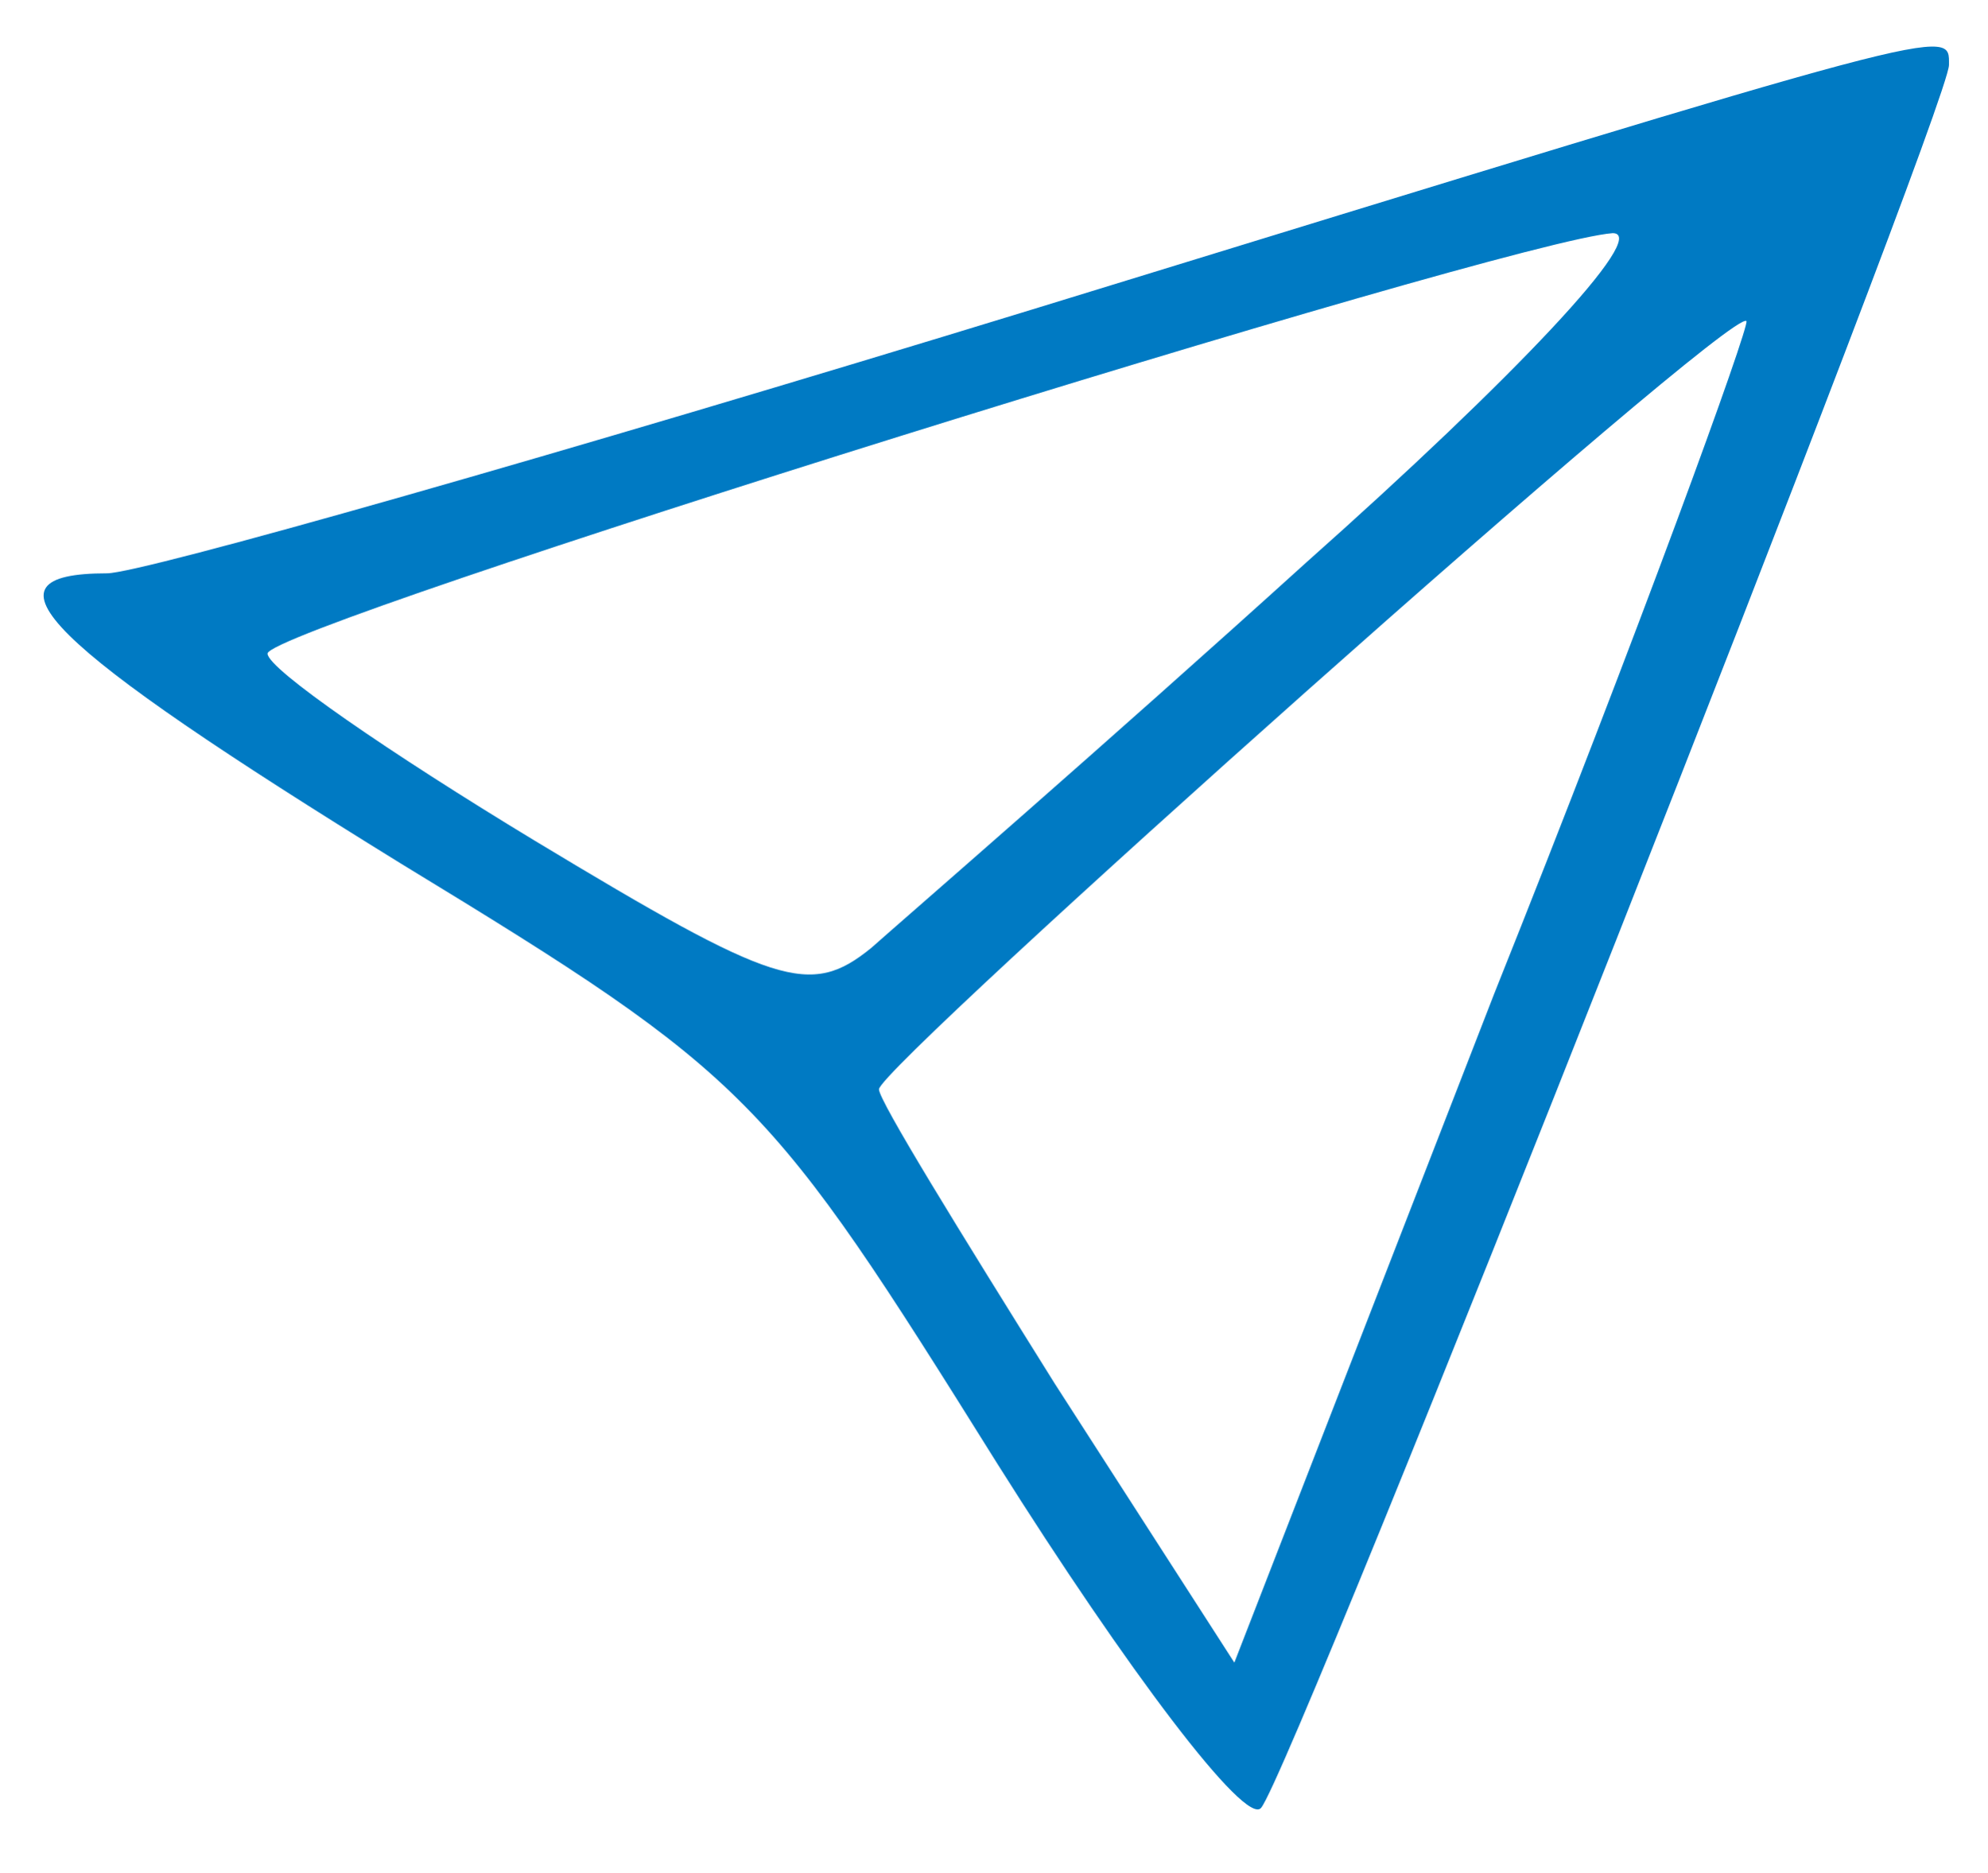
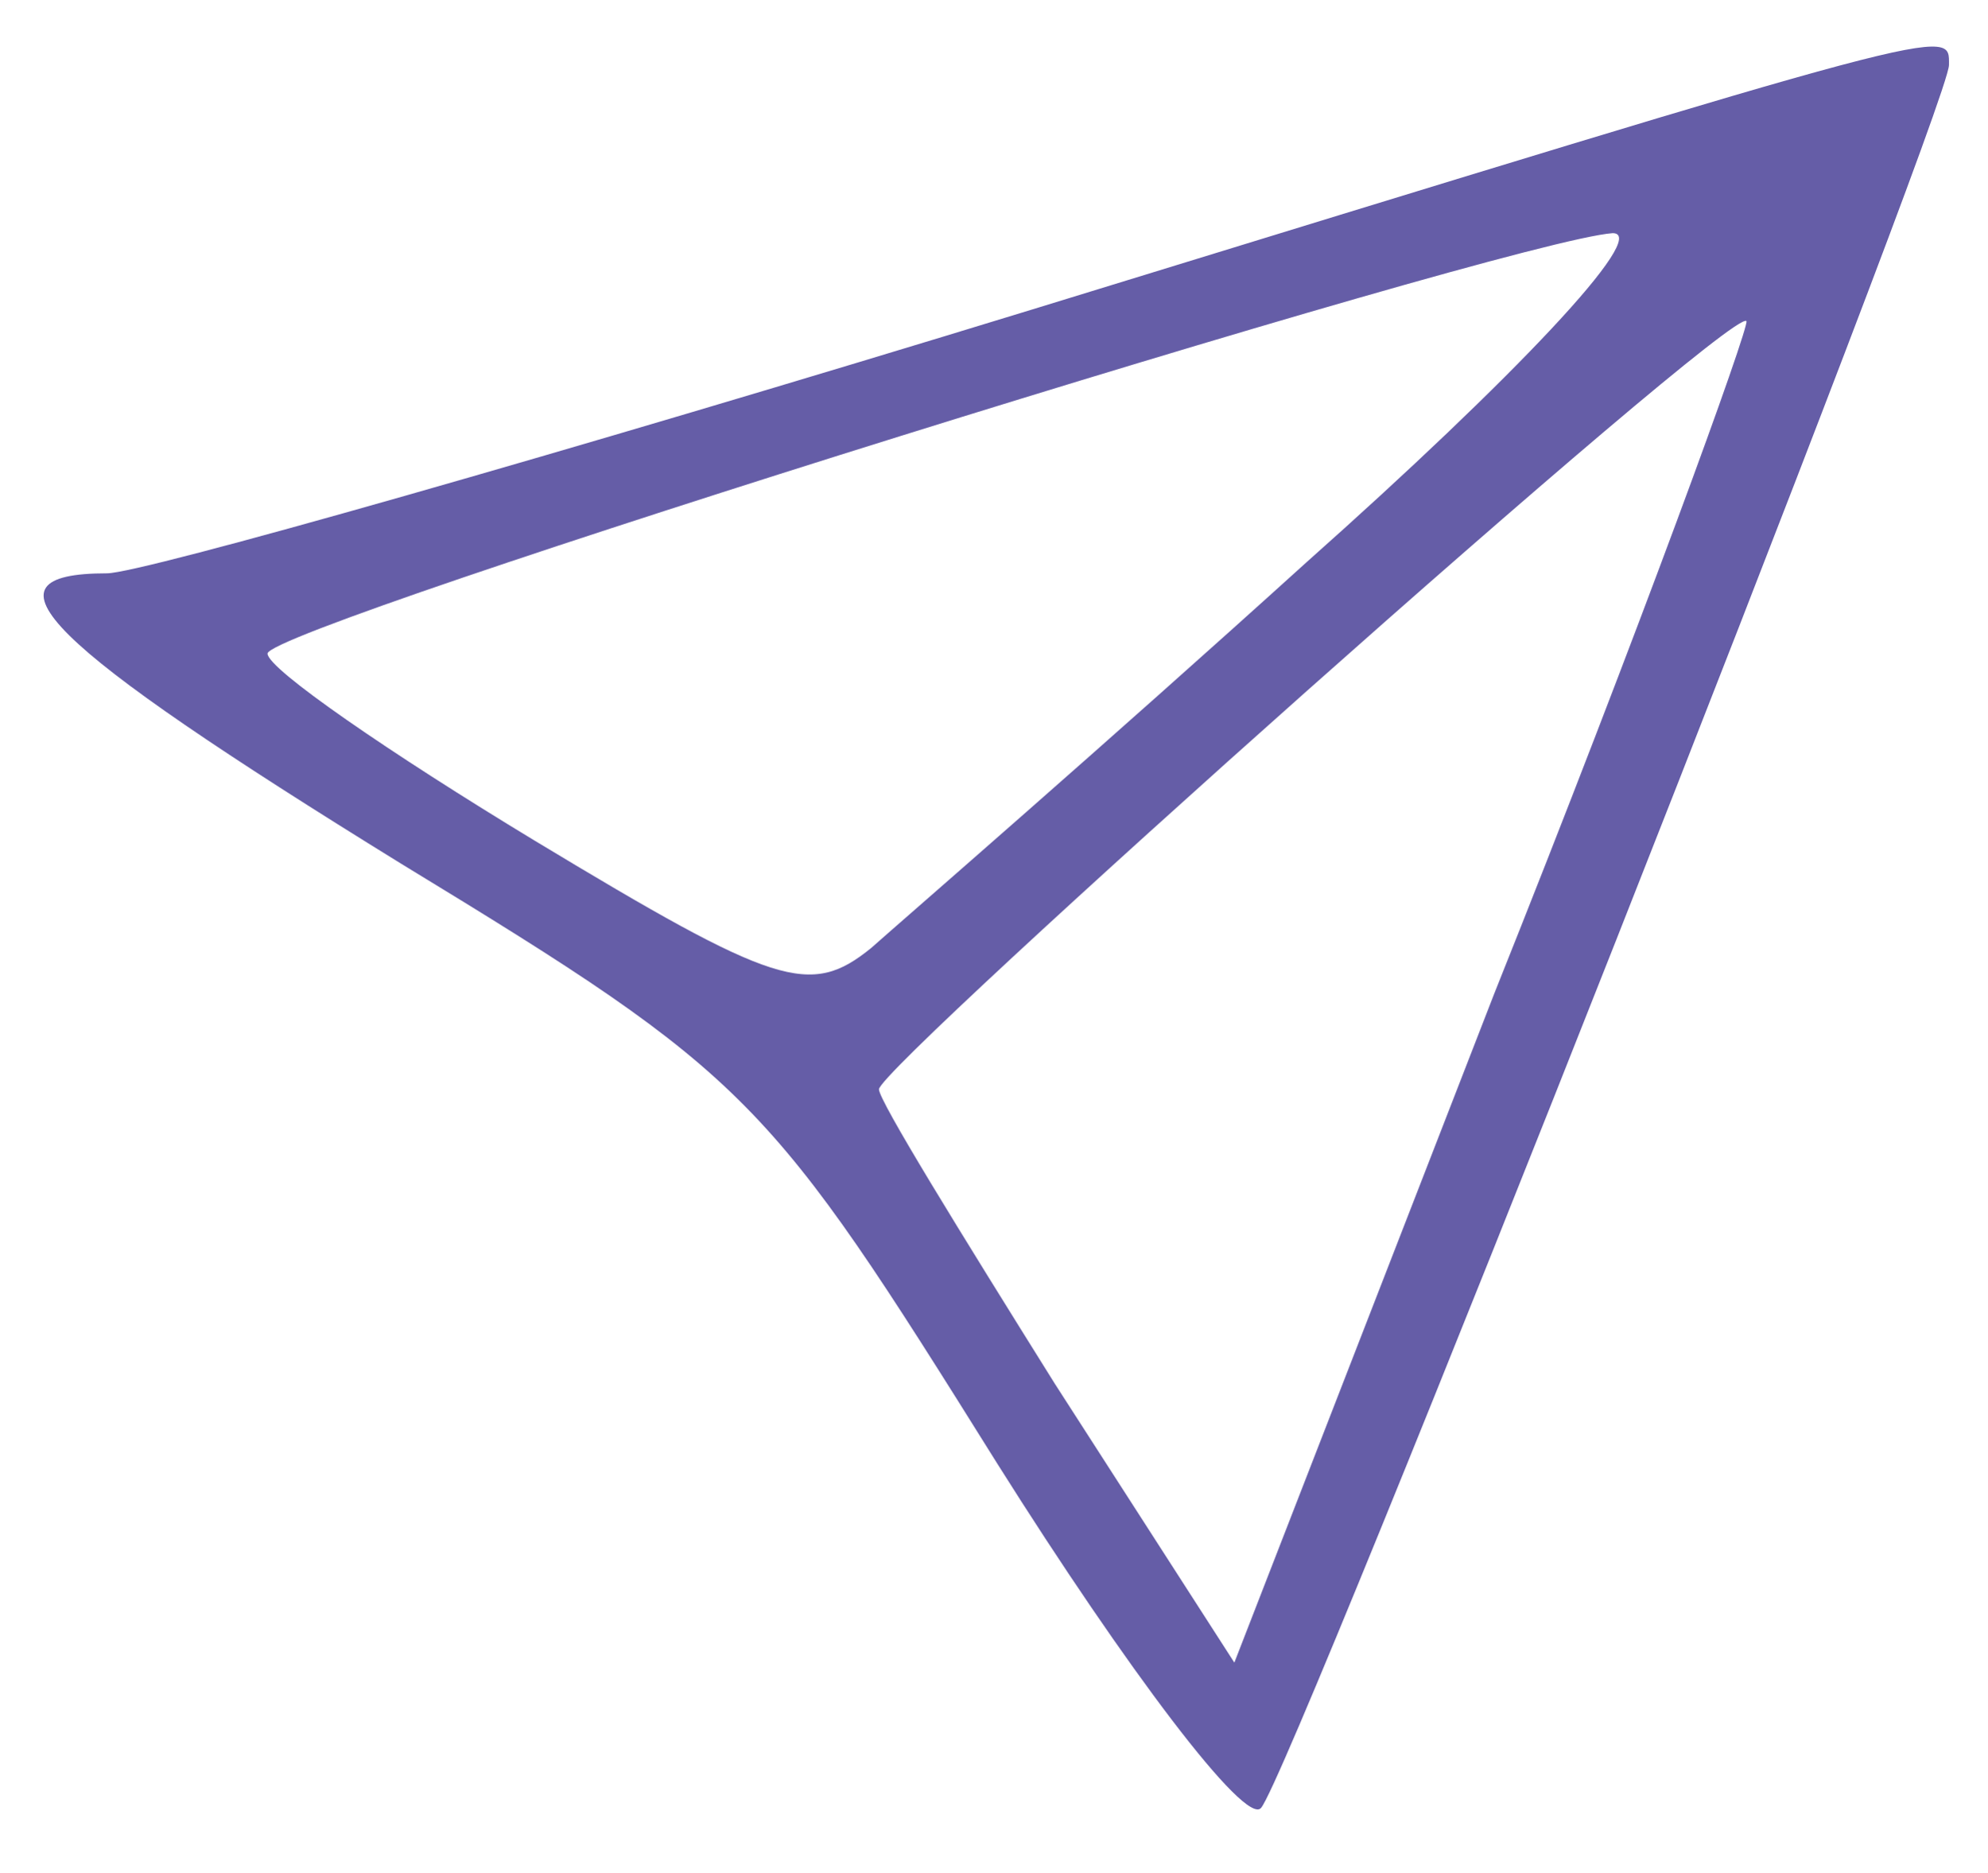
<svg xmlns="http://www.w3.org/2000/svg" version="1.0" width="52pt" height="49pt" viewBox="0 0 52 49" preserveAspectRatio="xMidYMid meet">
-   <g transform="translate(0,49) scale(0.1,-0.1)" fill="#007AC3" stroke="none">
+   <g transform="translate(0,49) scale(0.1,-0.1)" fill="#655da7" stroke="none">
    <path d="M270 409 c-124 -38 -233 -69 -242 -69 -35 0 -17 -18 77 -76 92 -56 96 -61 156 -157 34 -54 65 -95 69 -90 8 9 180 445 180 456 0 10 4 11 -240 -64z m72 -66 c-53 -48 -105 -93 -114 -101 -16 -13 -25 -10 -88 28 -38 23 -70 45 -70 49 0 7 324 108 352 110 10 0 -26 -38 -80 -86z m49 -113 l-68 -175 -47 73 c-25 40 -46 74 -46 77 0 6 223 205 227 201 1 -1 -28 -81 -66 -176z" />
  </g>
</svg>
